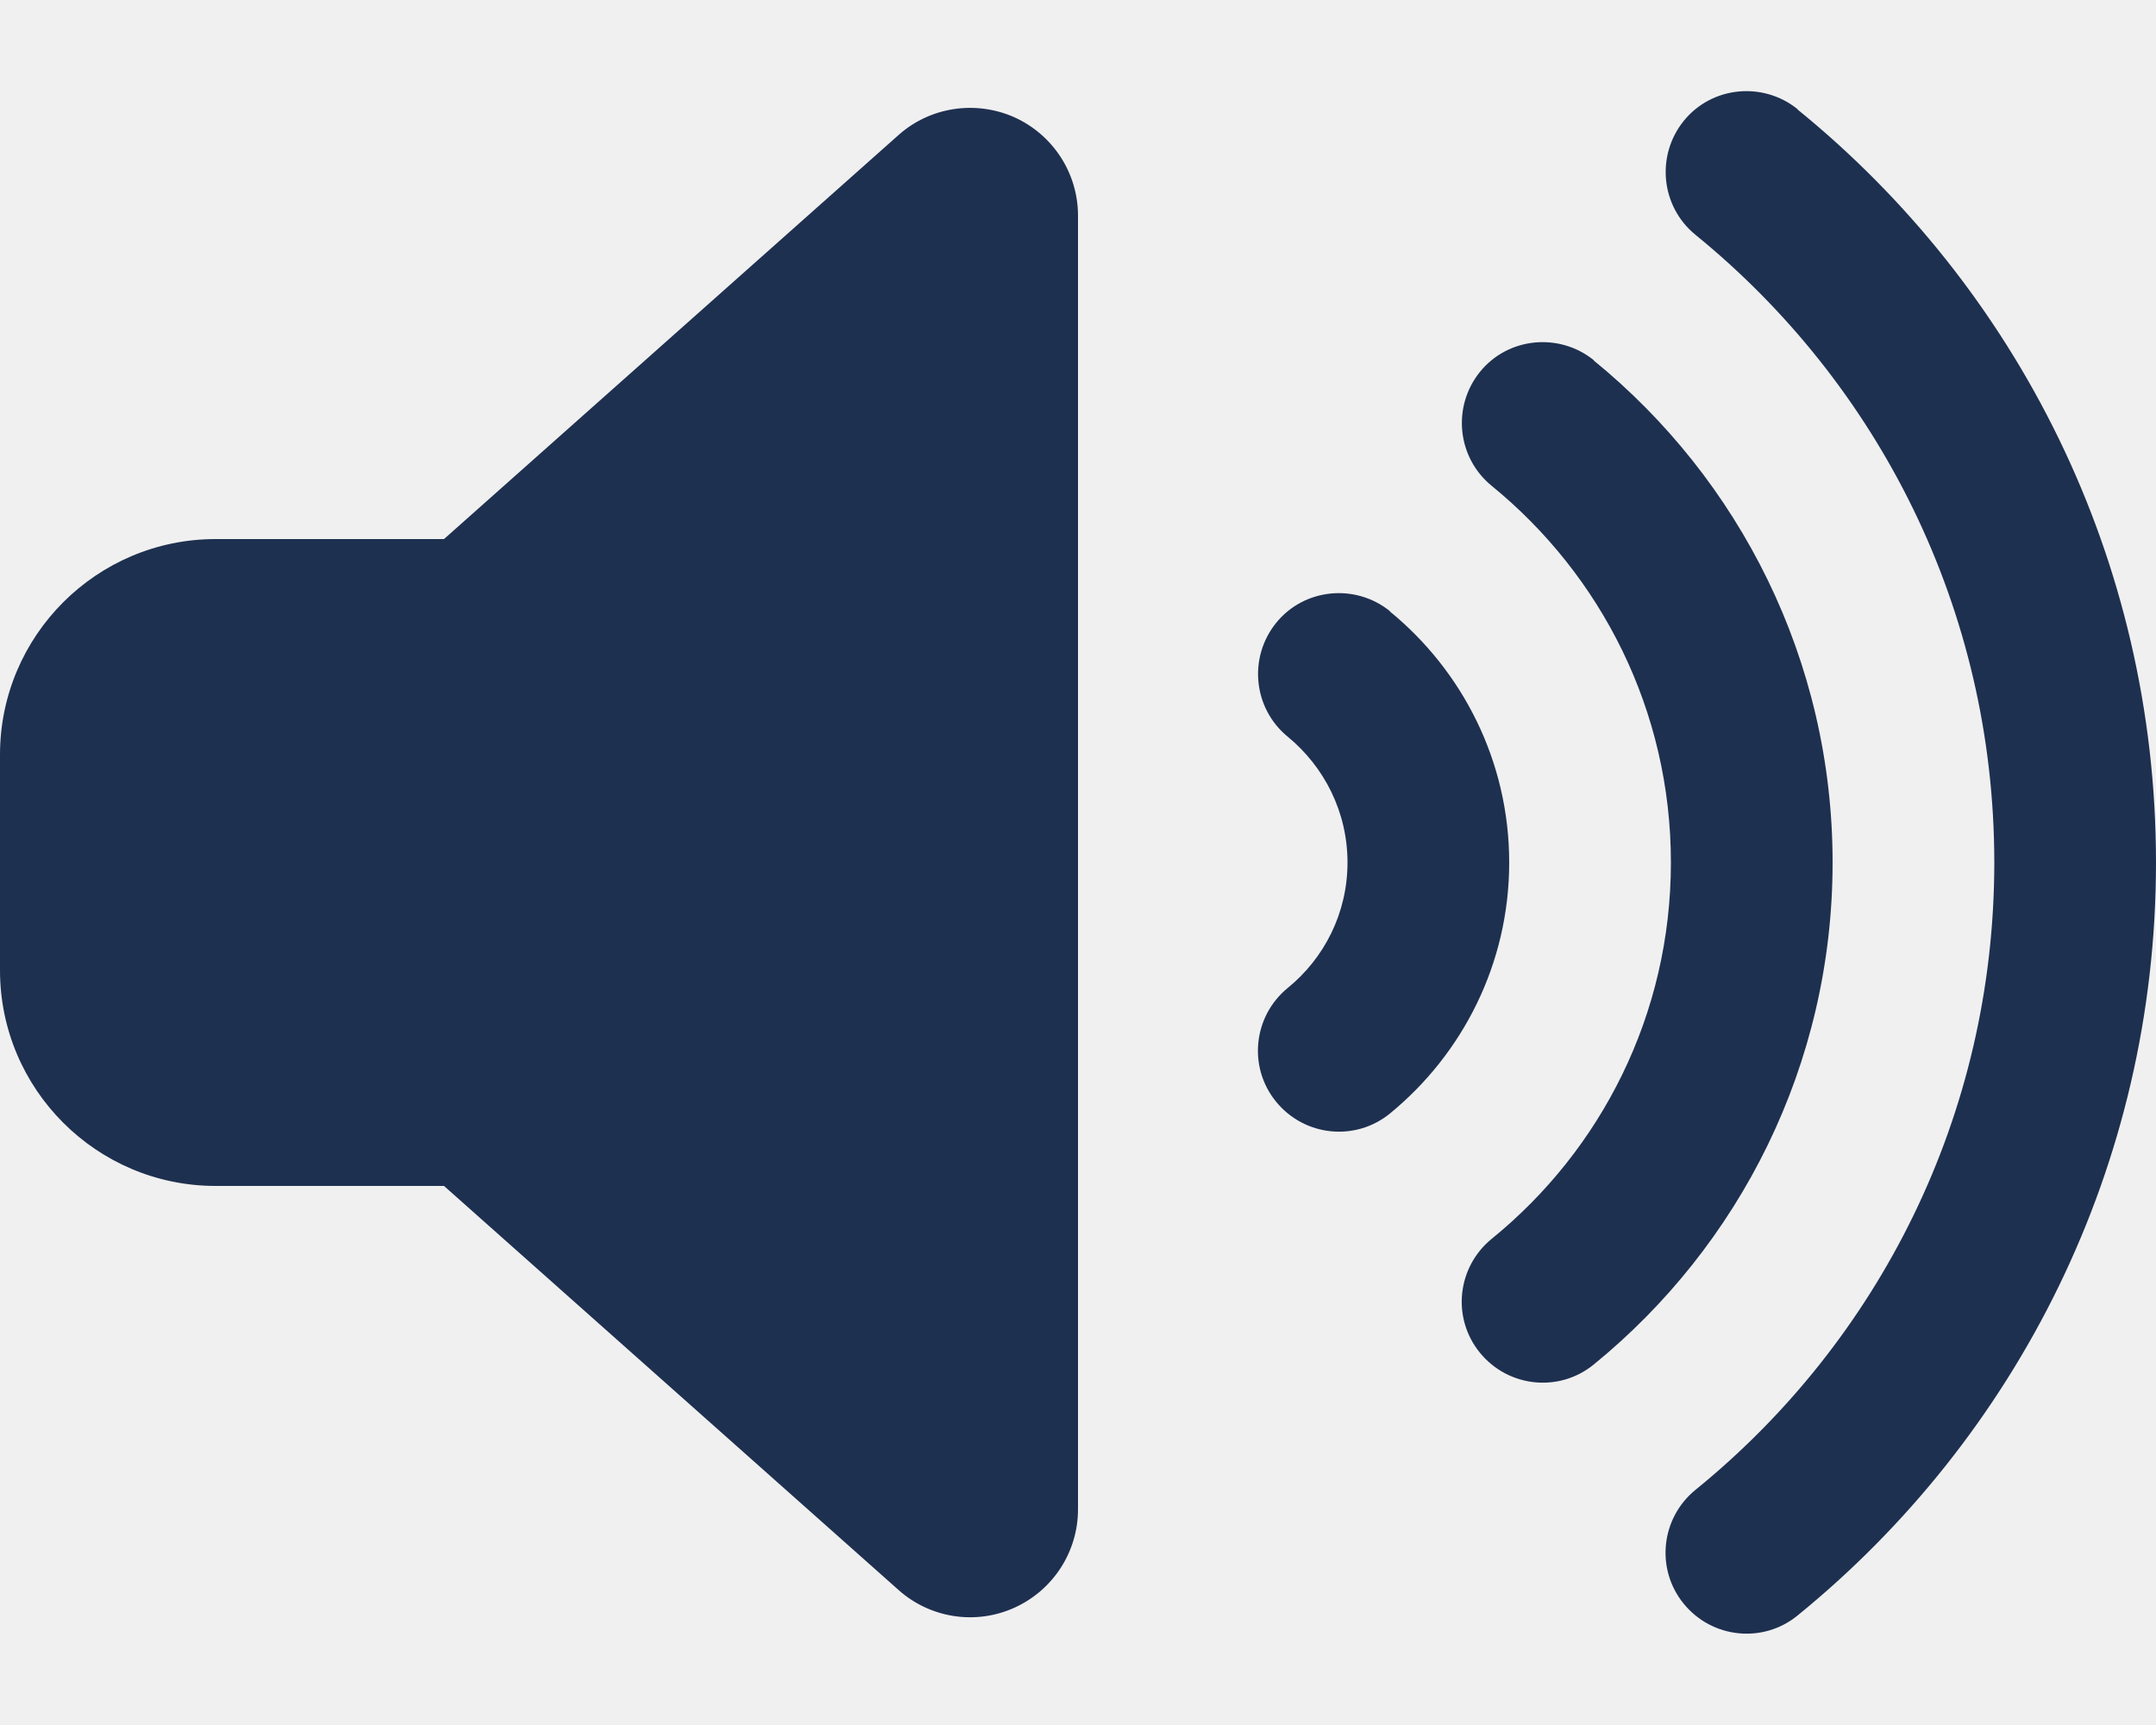
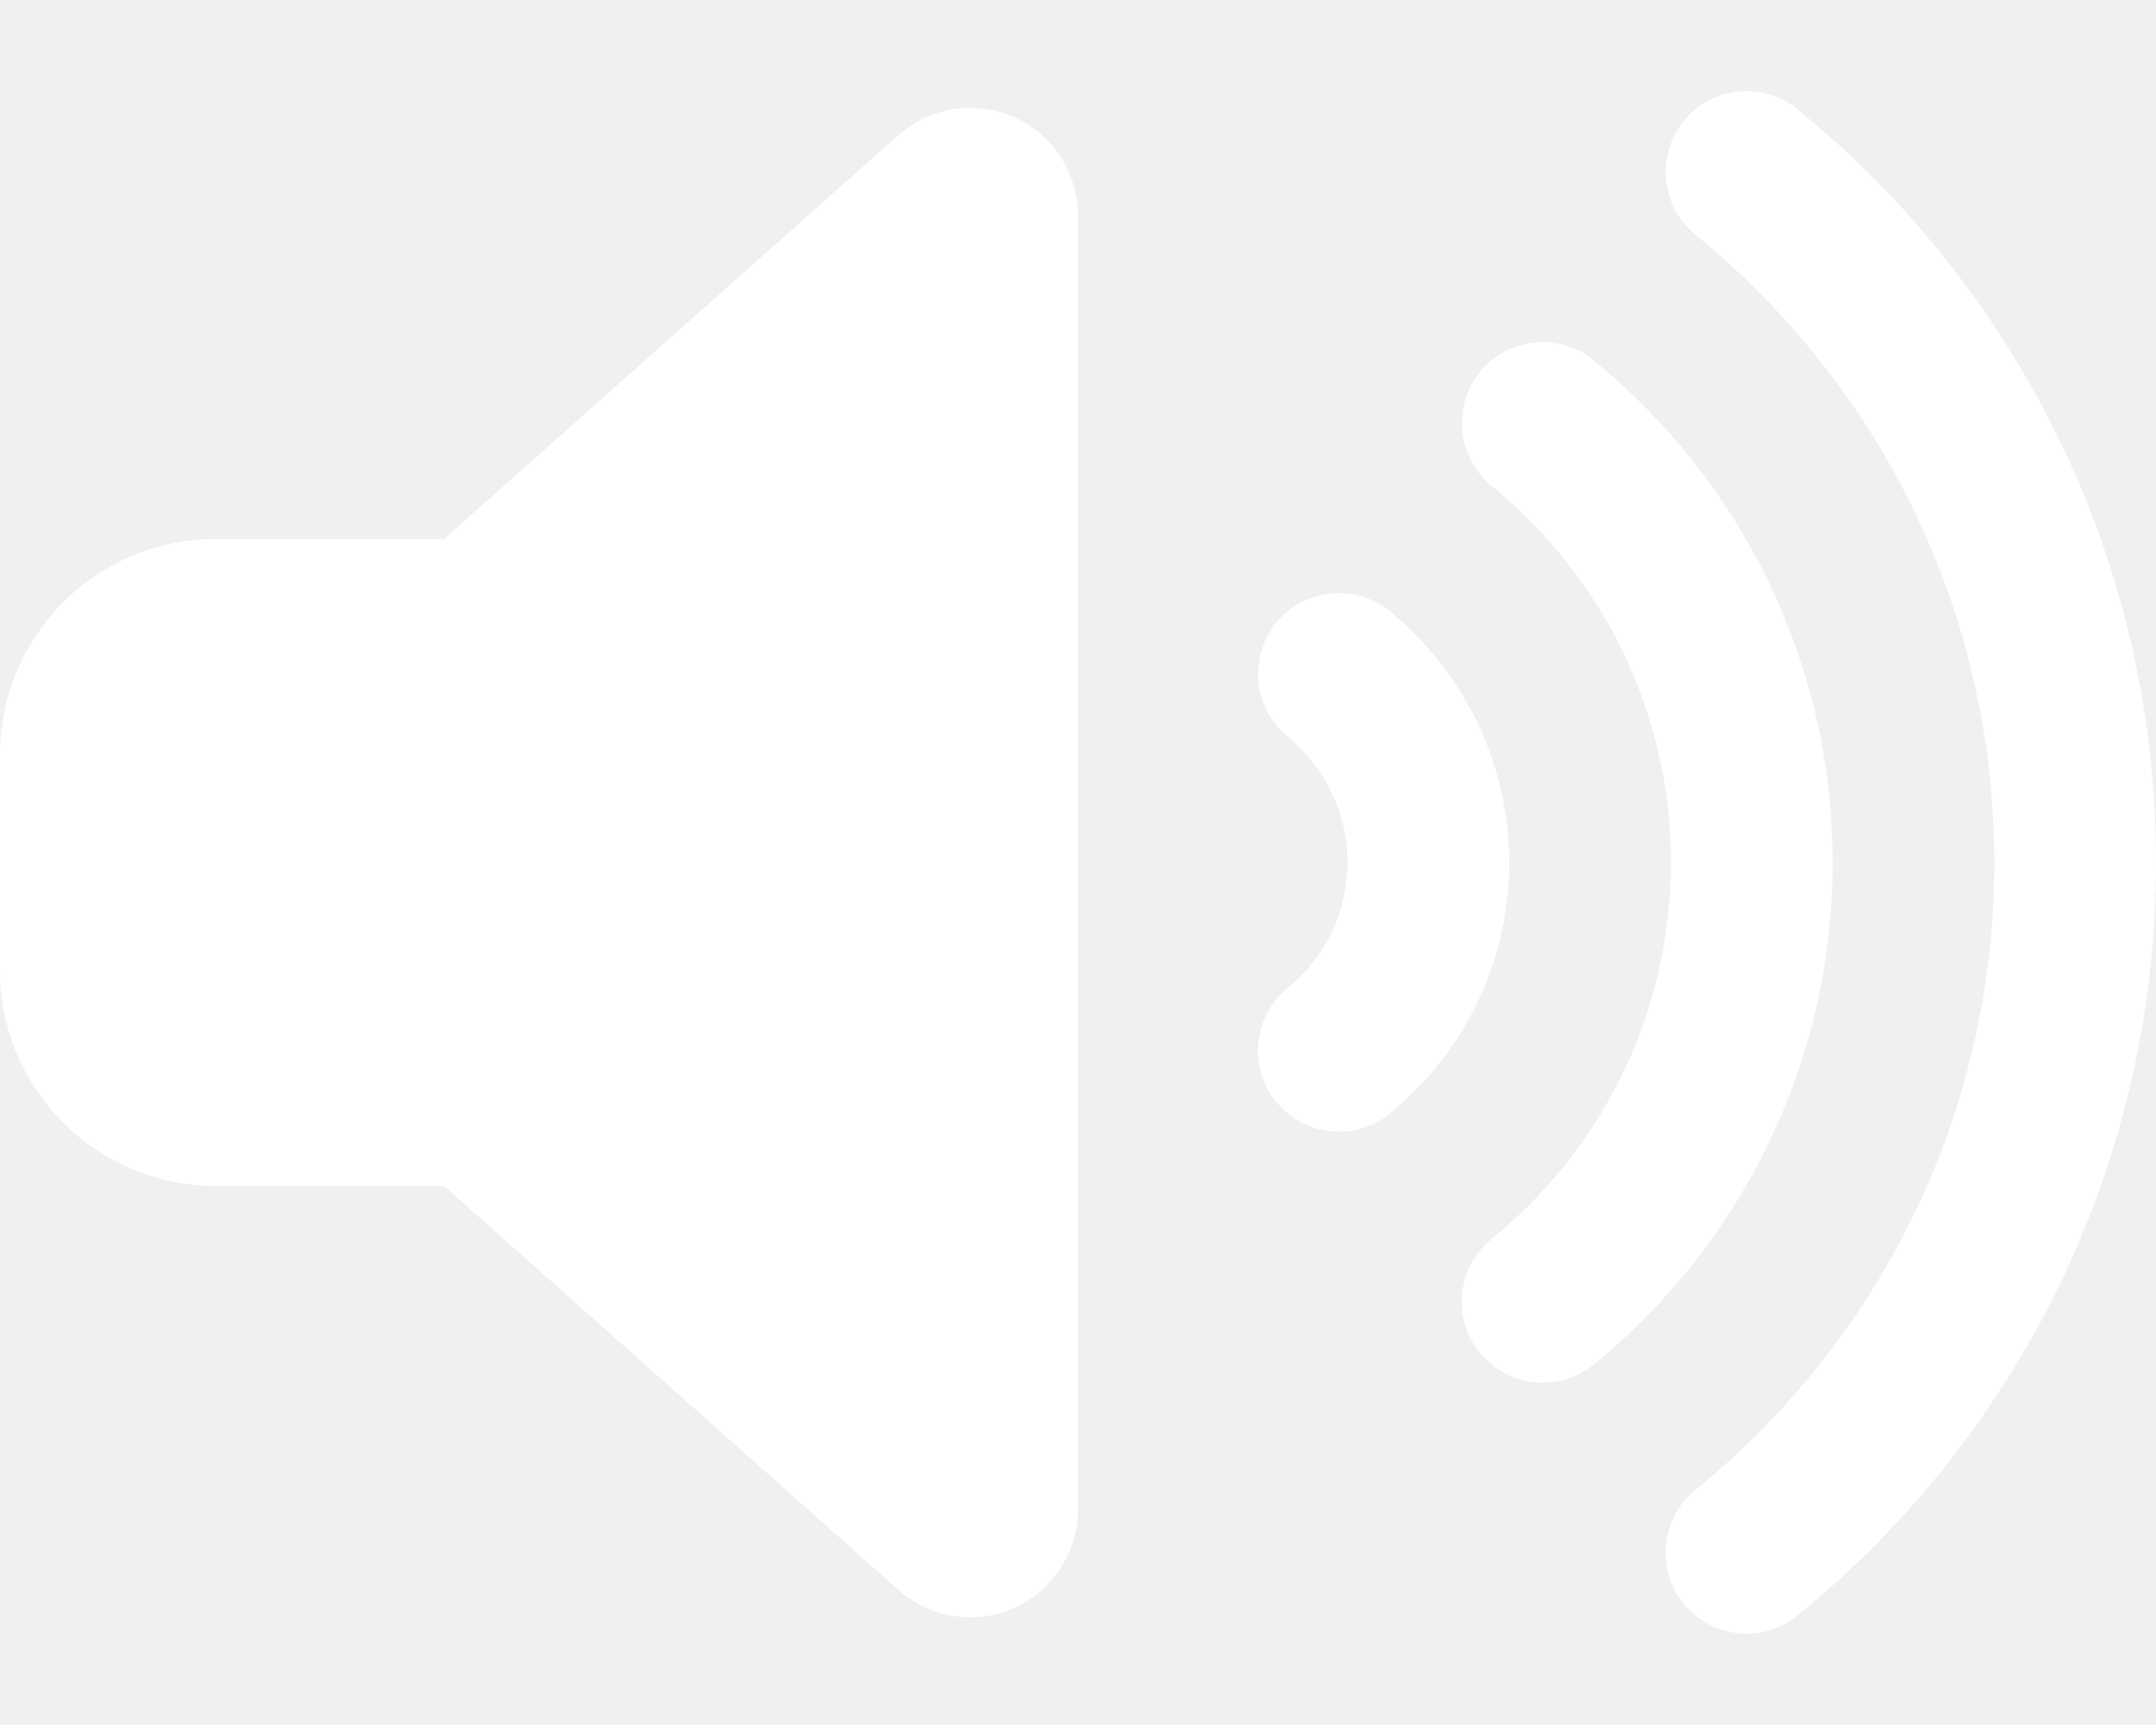
<svg xmlns="http://www.w3.org/2000/svg" height="16" width="20" viewBox="0 0 640 512">
-   <path opacity="1" fill="#1E3050" d="M533.6 32.5C598.5 85.2 640 165.8 640 256s-41.5 170.7-106.4 223.5c-10.3 8.4-25.4 6.8-33.8-3.5s-6.8-25.4 3.5-33.8C557.5 398.2 592 331.2 592 256s-34.5-142.2-88.7-186.3c-10.3-8.4-11.8-23.5-3.5-33.8s23.5-11.8 33.8-3.5zM473.1 107c43.2 35.2 70.9 88.9 70.9 149s-27.7 113.8-70.9 149c-10.3 8.4-25.4 6.8-33.8-3.5s-6.8-25.4 3.5-33.8C475.3 341.3 496 301.1 496 256s-20.7-85.3-53.2-111.8c-10.3-8.4-11.8-23.5-3.5-33.8s23.5-11.8 33.8-3.5zm-60.5 74.5C434.1 199.1 448 225.9 448 256s-13.9 56.9-35.4 74.5c-10.3 8.4-25.4 6.8-33.8-3.5s-6.8-25.4 3.5-33.8C393.1 284.4 400 271 400 256s-6.9-28.4-17.7-37.3c-10.3-8.4-11.8-23.5-3.5-33.8s23.5-11.8 33.8-3.5zM301.1 34.8C312.6 40 320 51.4 320 64V448c0 12.6-7.4 24-18.9 29.2s-25 3.1-34.4-5.3L131.8 352H64c-35.3 0-64-28.7-64-64V224c0-35.3 28.7-64 64-64h67.8L266.7 40.1c9.4-8.4 22.9-10.4 34.4-5.3z" />
+   <path opacity="1" fill="#FFFFFF" d="M533.6 32.5C598.5 85.2 640 165.8 640 256s-41.5 170.7-106.4 223.5c-10.3 8.4-25.4 6.8-33.8-3.5s-6.8-25.4 3.5-33.8C557.5 398.2 592 331.2 592 256s-34.5-142.2-88.7-186.3c-10.3-8.4-11.8-23.5-3.5-33.8s23.5-11.8 33.8-3.5zM473.1 107c43.2 35.2 70.9 88.9 70.9 149s-27.7 113.8-70.9 149c-10.3 8.4-25.4 6.8-33.8-3.5s-6.8-25.4 3.5-33.8C475.3 341.3 496 301.1 496 256s-20.7-85.3-53.2-111.8c-10.3-8.4-11.8-23.5-3.5-33.8s23.5-11.8 33.8-3.5zm-60.5 74.5C434.1 199.1 448 225.9 448 256s-13.9 56.9-35.4 74.5c-10.3 8.4-25.4 6.8-33.8-3.5s-6.8-25.4 3.5-33.8C393.1 284.4 400 271 400 256s-6.9-28.4-17.7-37.3c-10.3-8.4-11.8-23.5-3.5-33.8s23.5-11.8 33.8-3.5zM301.1 34.8C312.6 40 320 51.4 320 64V448c0 12.6-7.4 24-18.9 29.2s-25 3.1-34.4-5.3L131.8 352H64c-35.3 0-64-28.7-64-64V224c0-35.3 28.7-64 64-64h67.8L266.7 40.1c9.4-8.4 22.9-10.4 34.4-5.3z" />
</svg>
